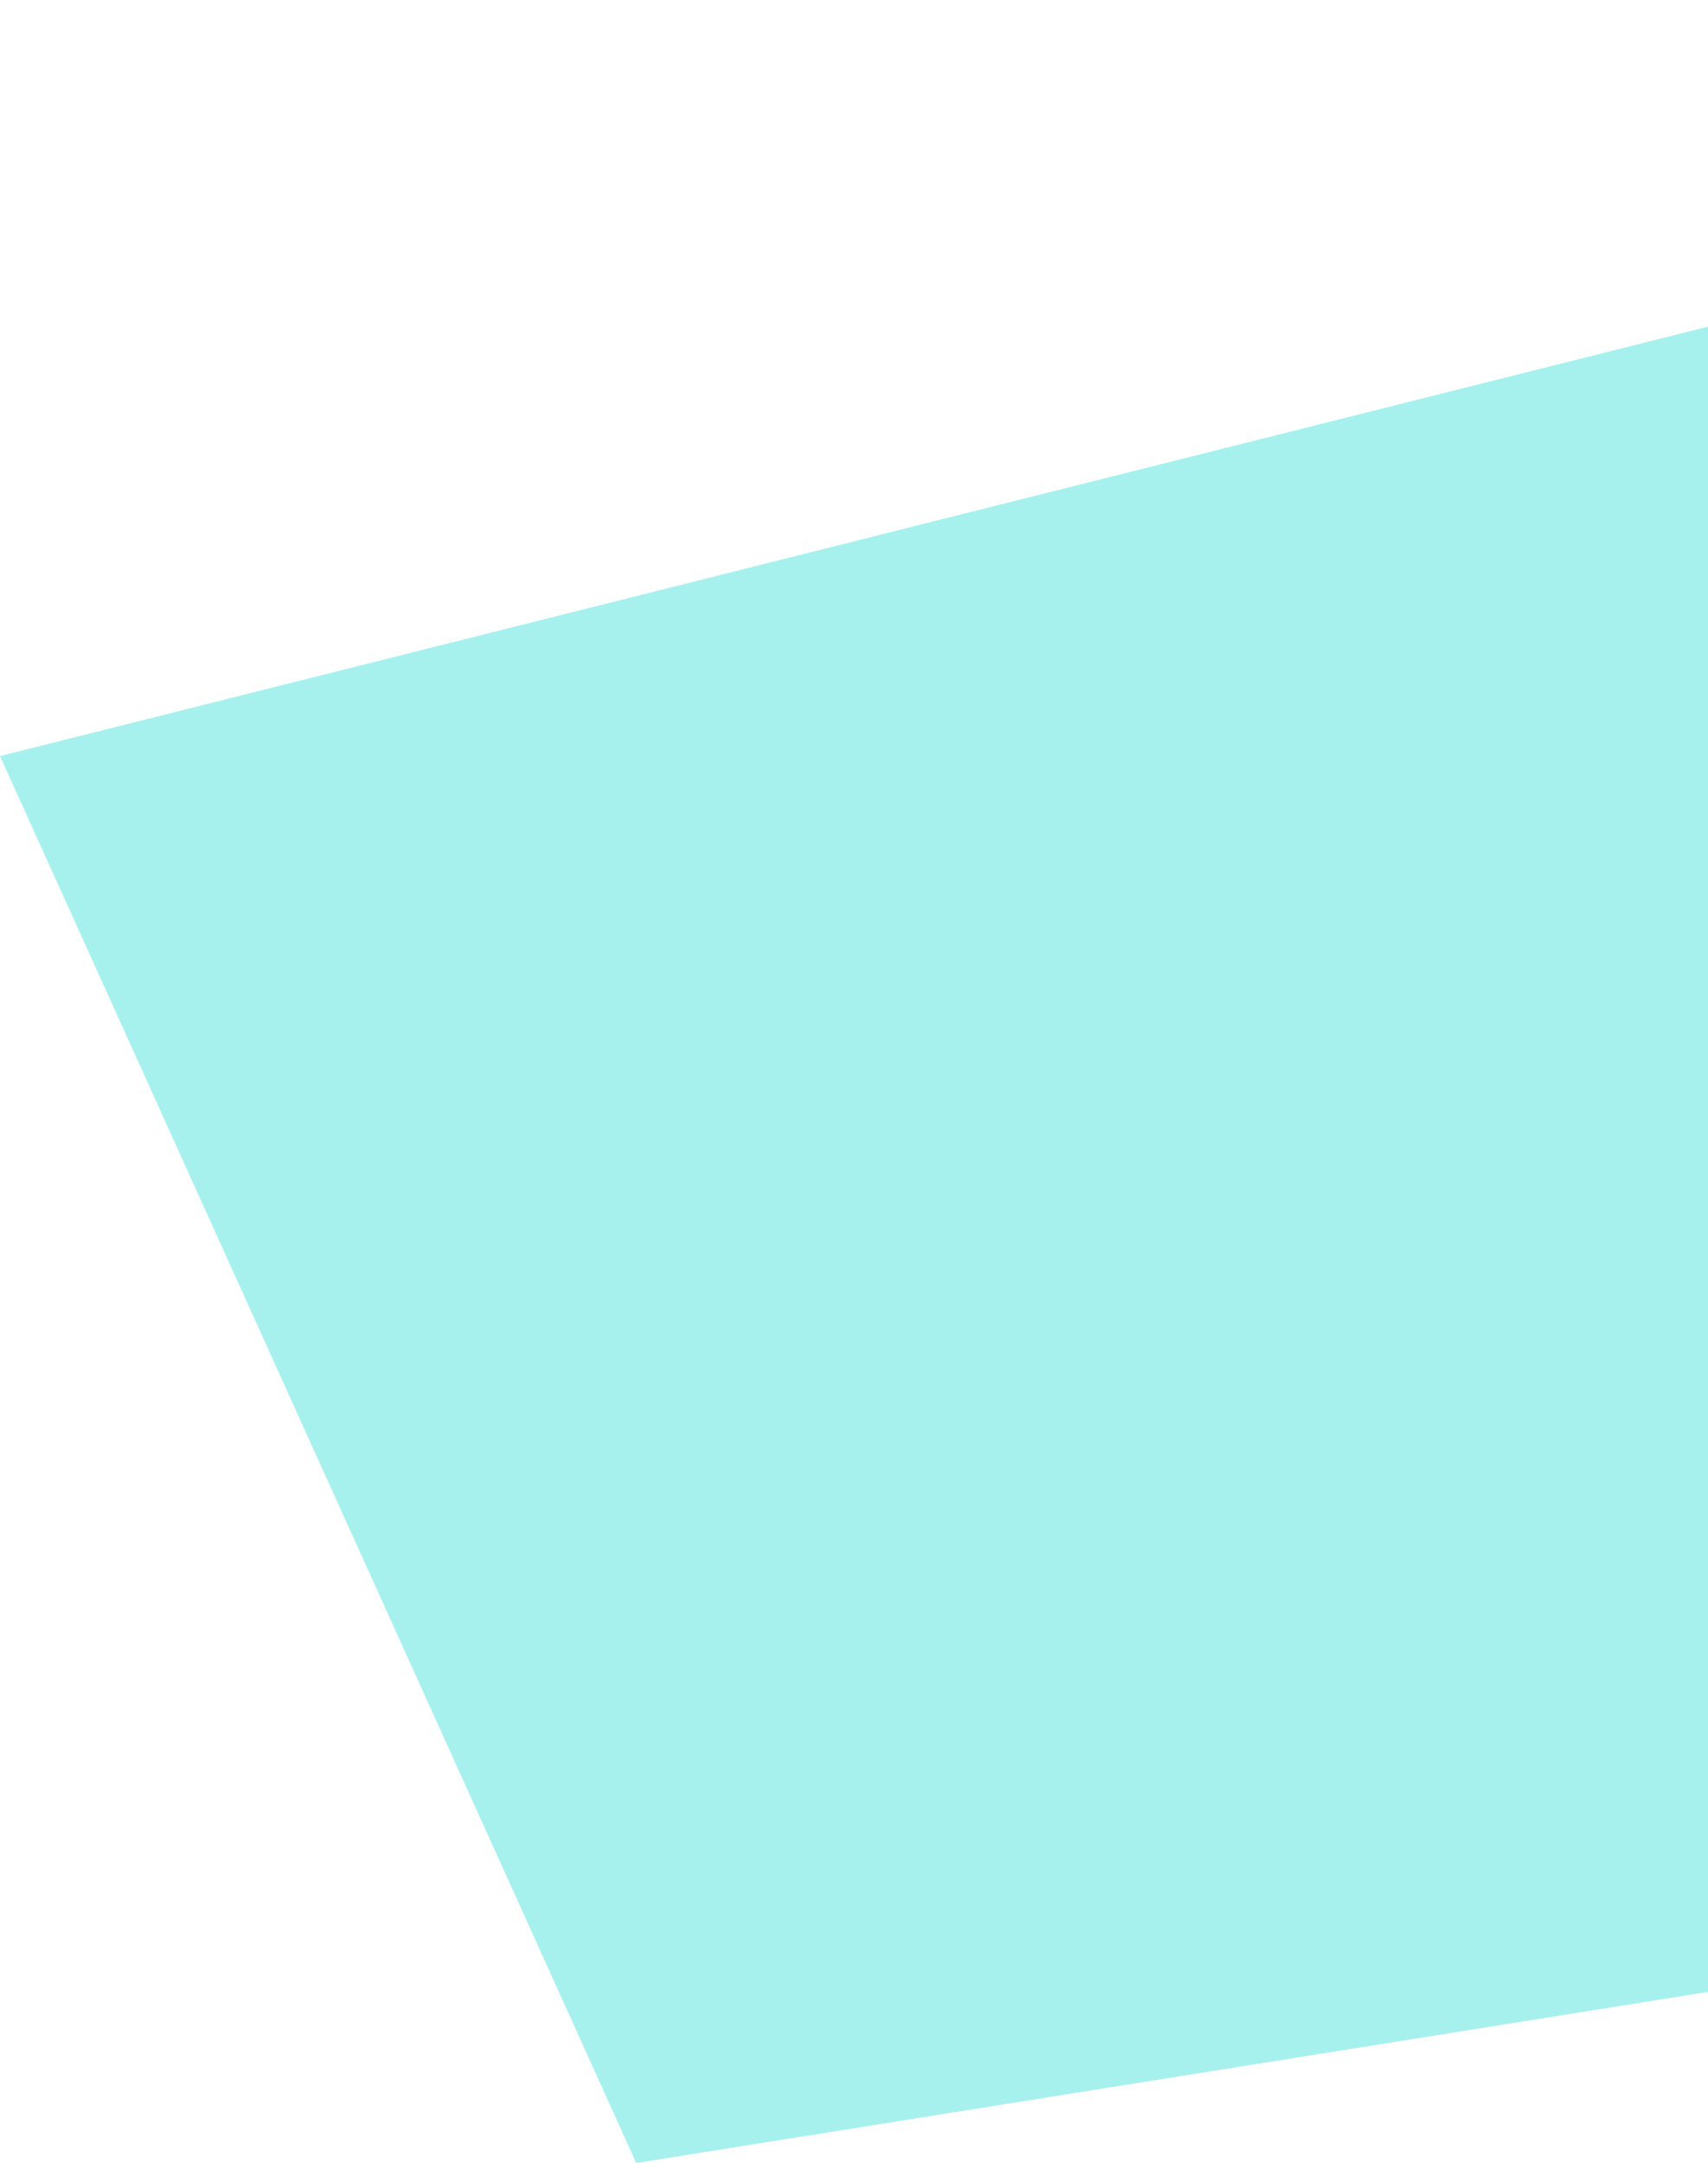
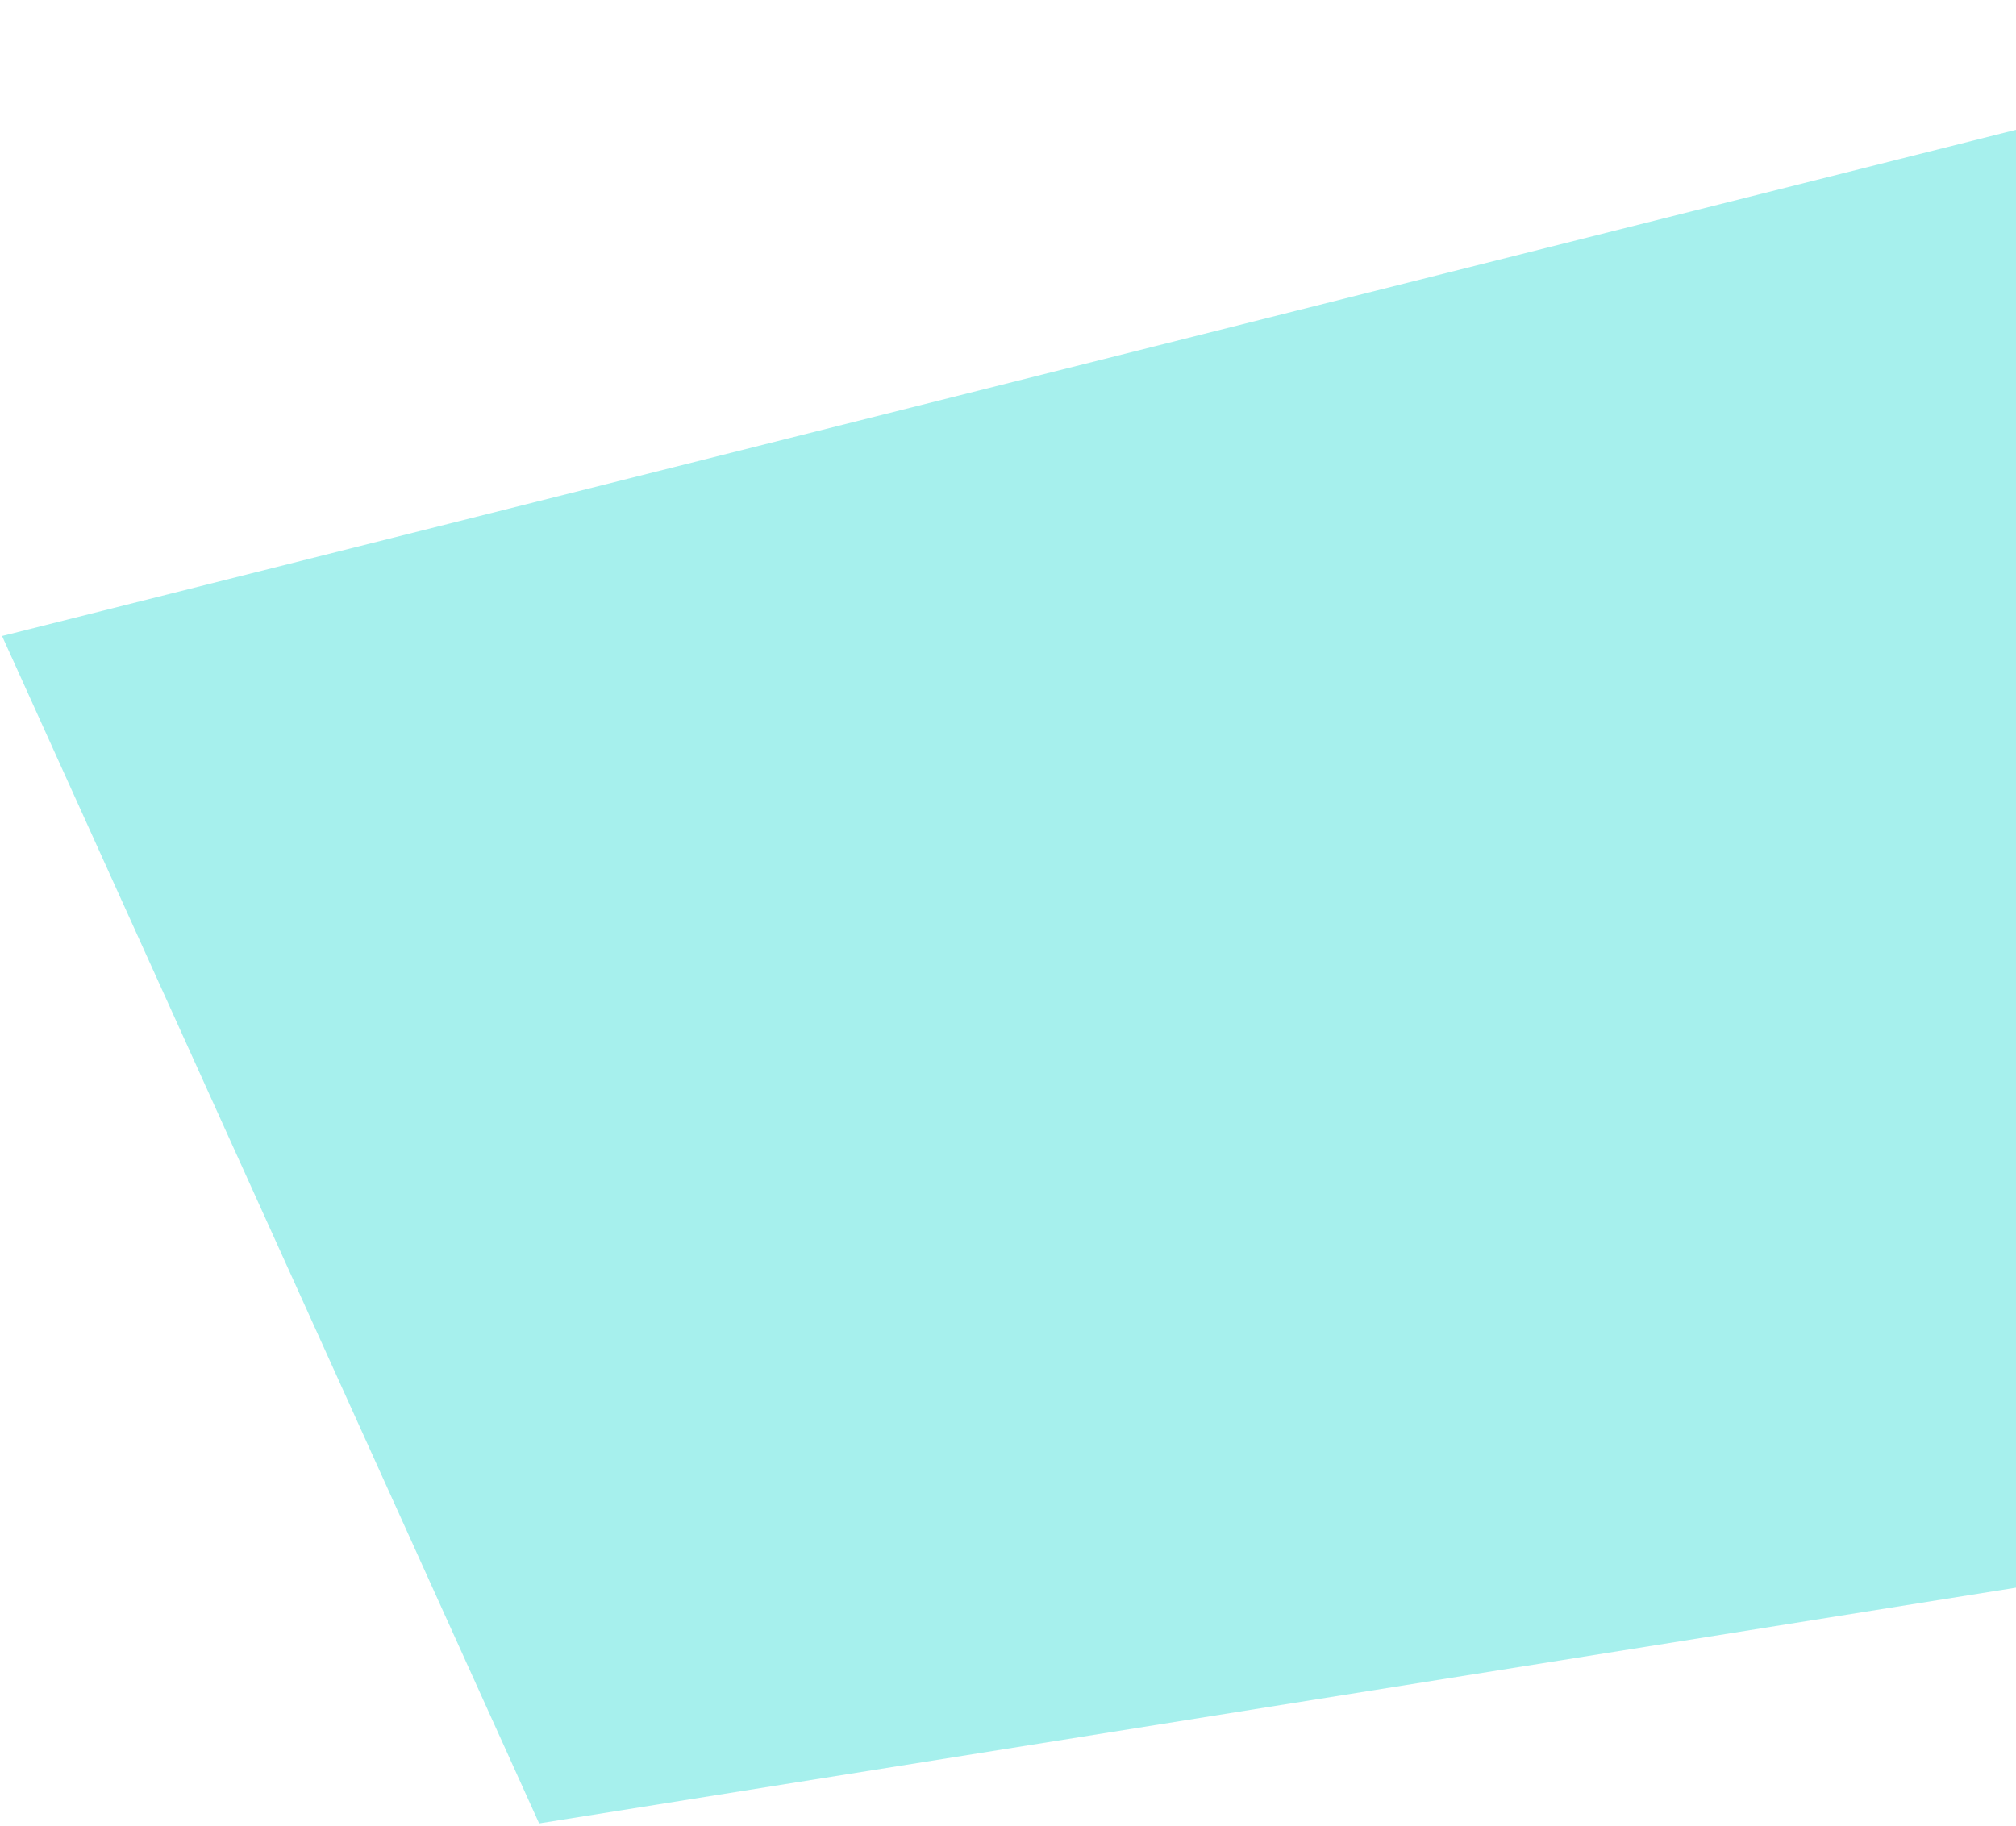
- <svg xmlns="http://www.w3.org/2000/svg" width="349" height="442" viewBox="0 0 349 442" fill="none">
-   <path d="M130 442L0 154.5L612.5 0.5L653 358.5L130 442Z" fill="#00D4CC" fill-opacity="0.35" />
+ <svg xmlns="http://www.w3.org/2000/svg" width="488" height="442" viewBox="0 0 488 442" fill="none">
+   <path d="M130.5 441.5L0.5 154L613 0L653.5 358L130.5 441.5Z" fill="#00D4CC" fill-opacity="0.35" />
</svg>
